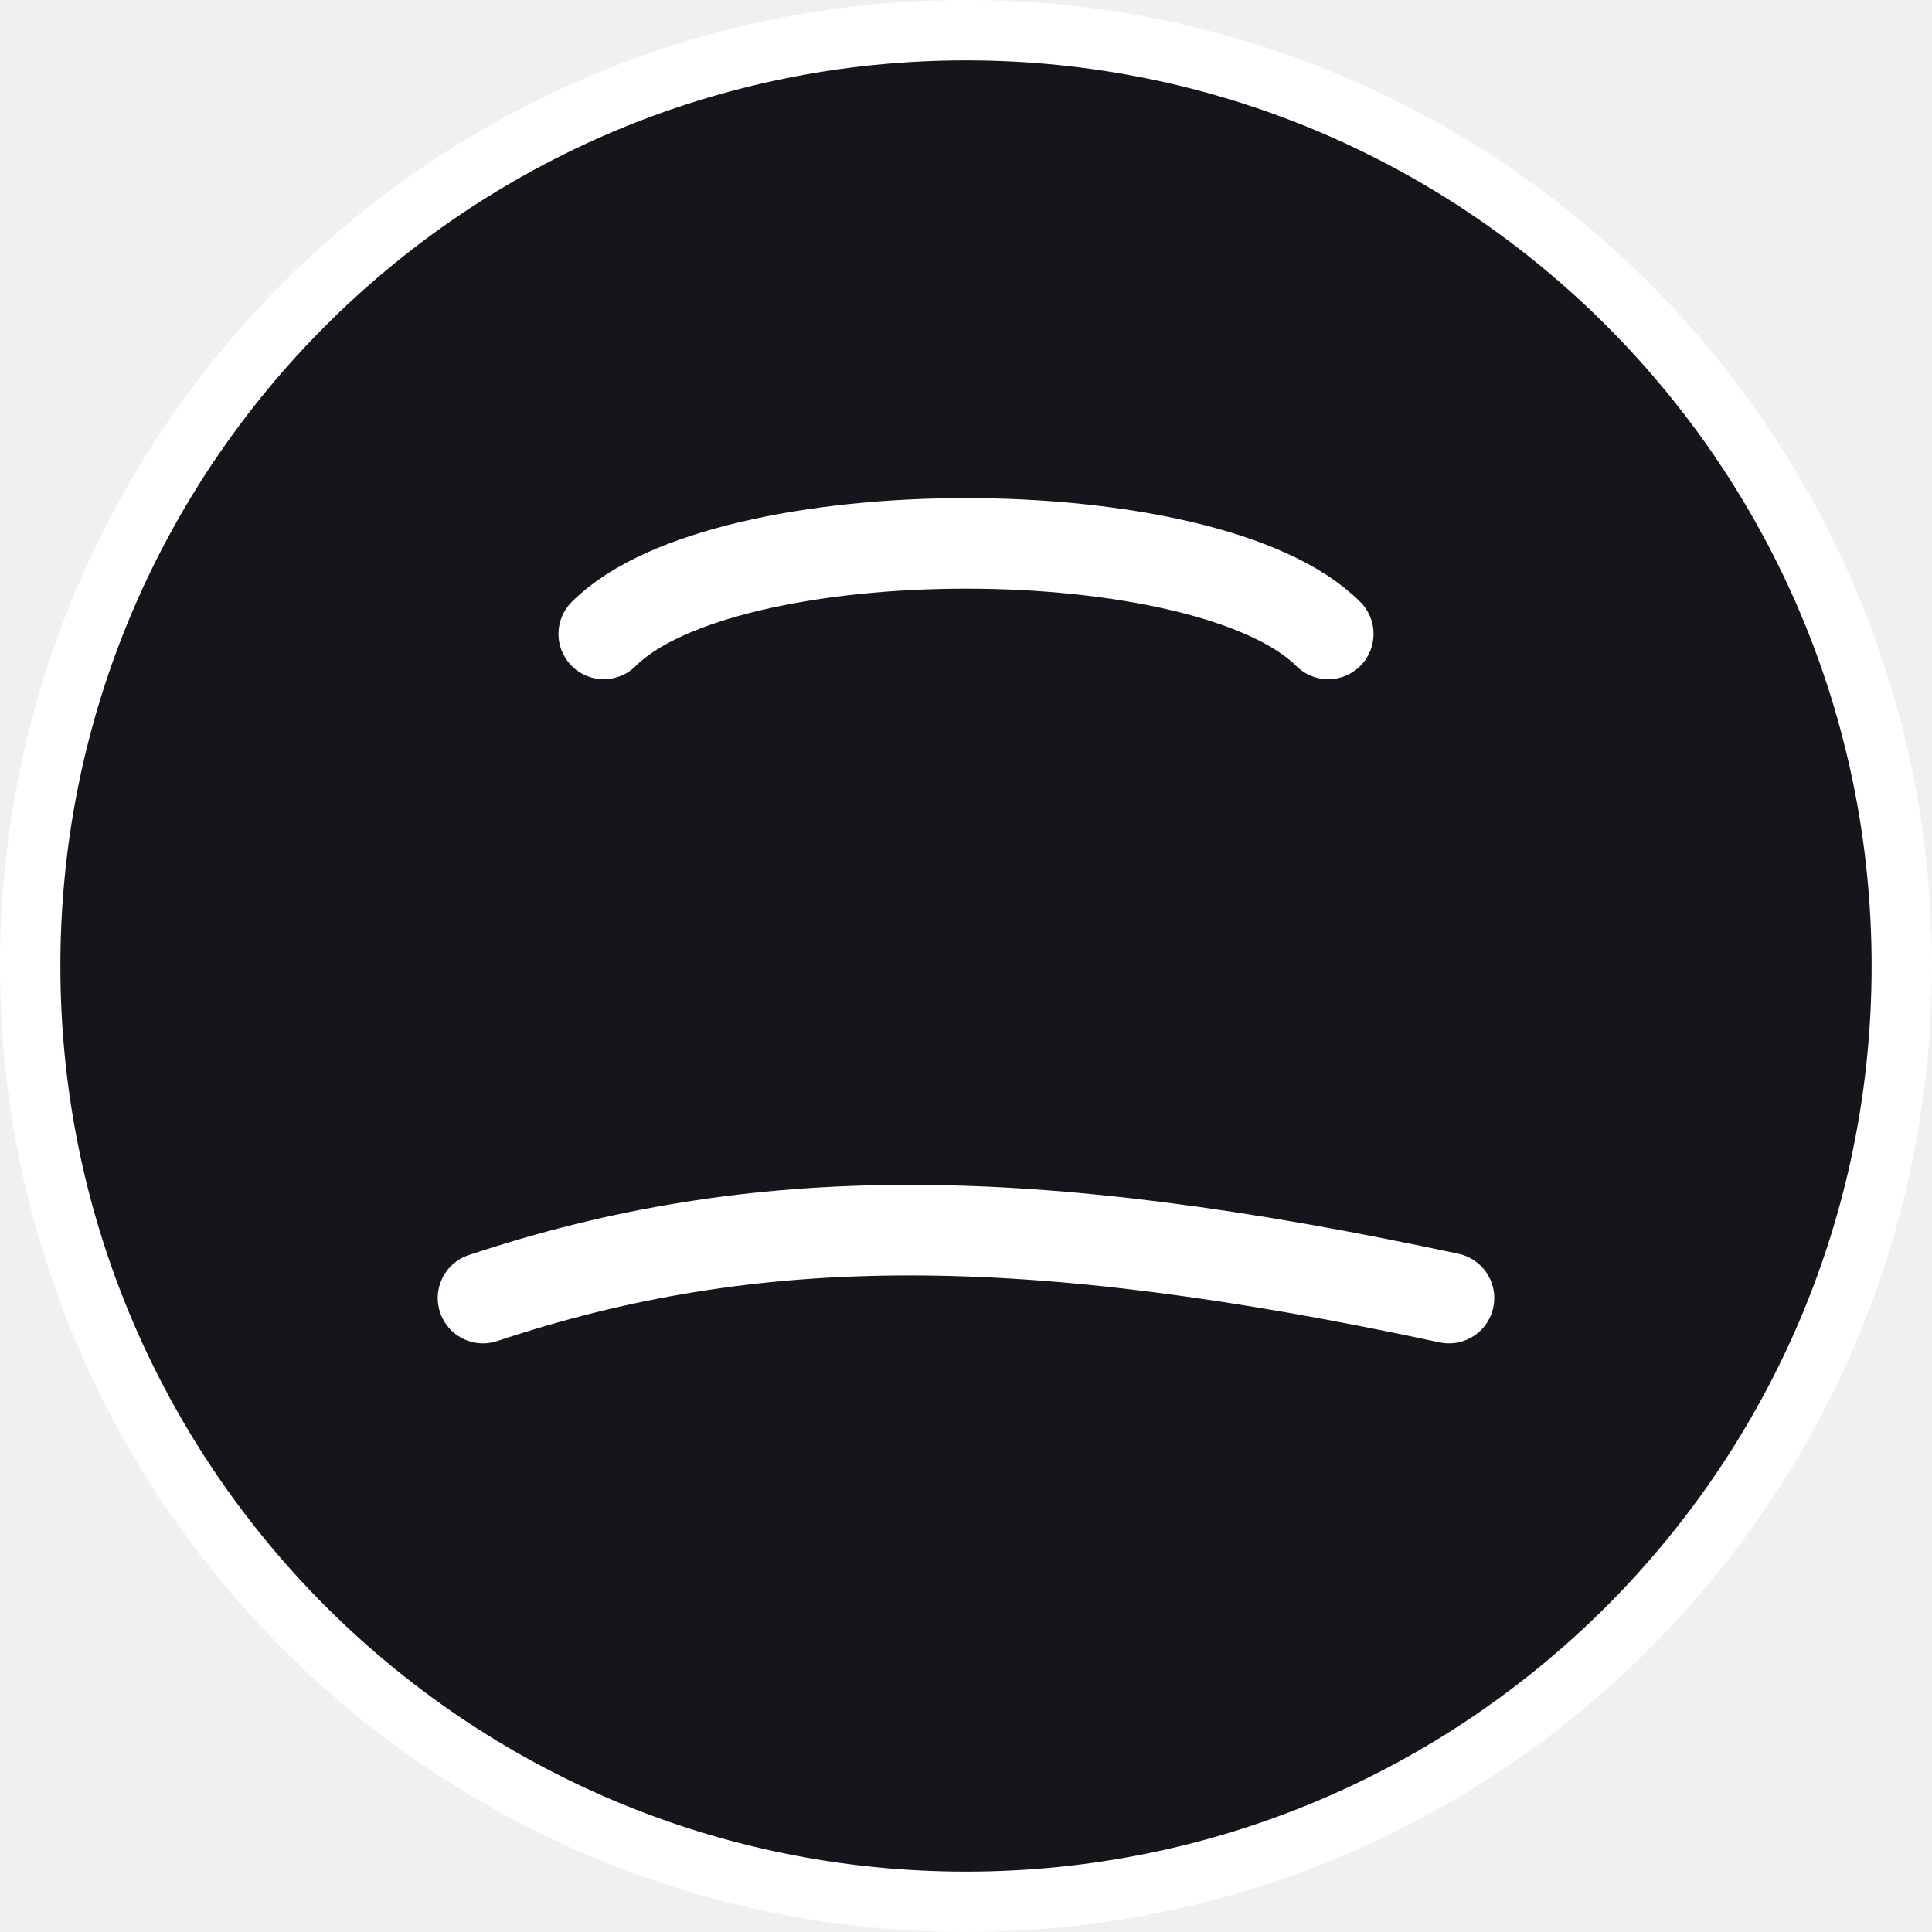
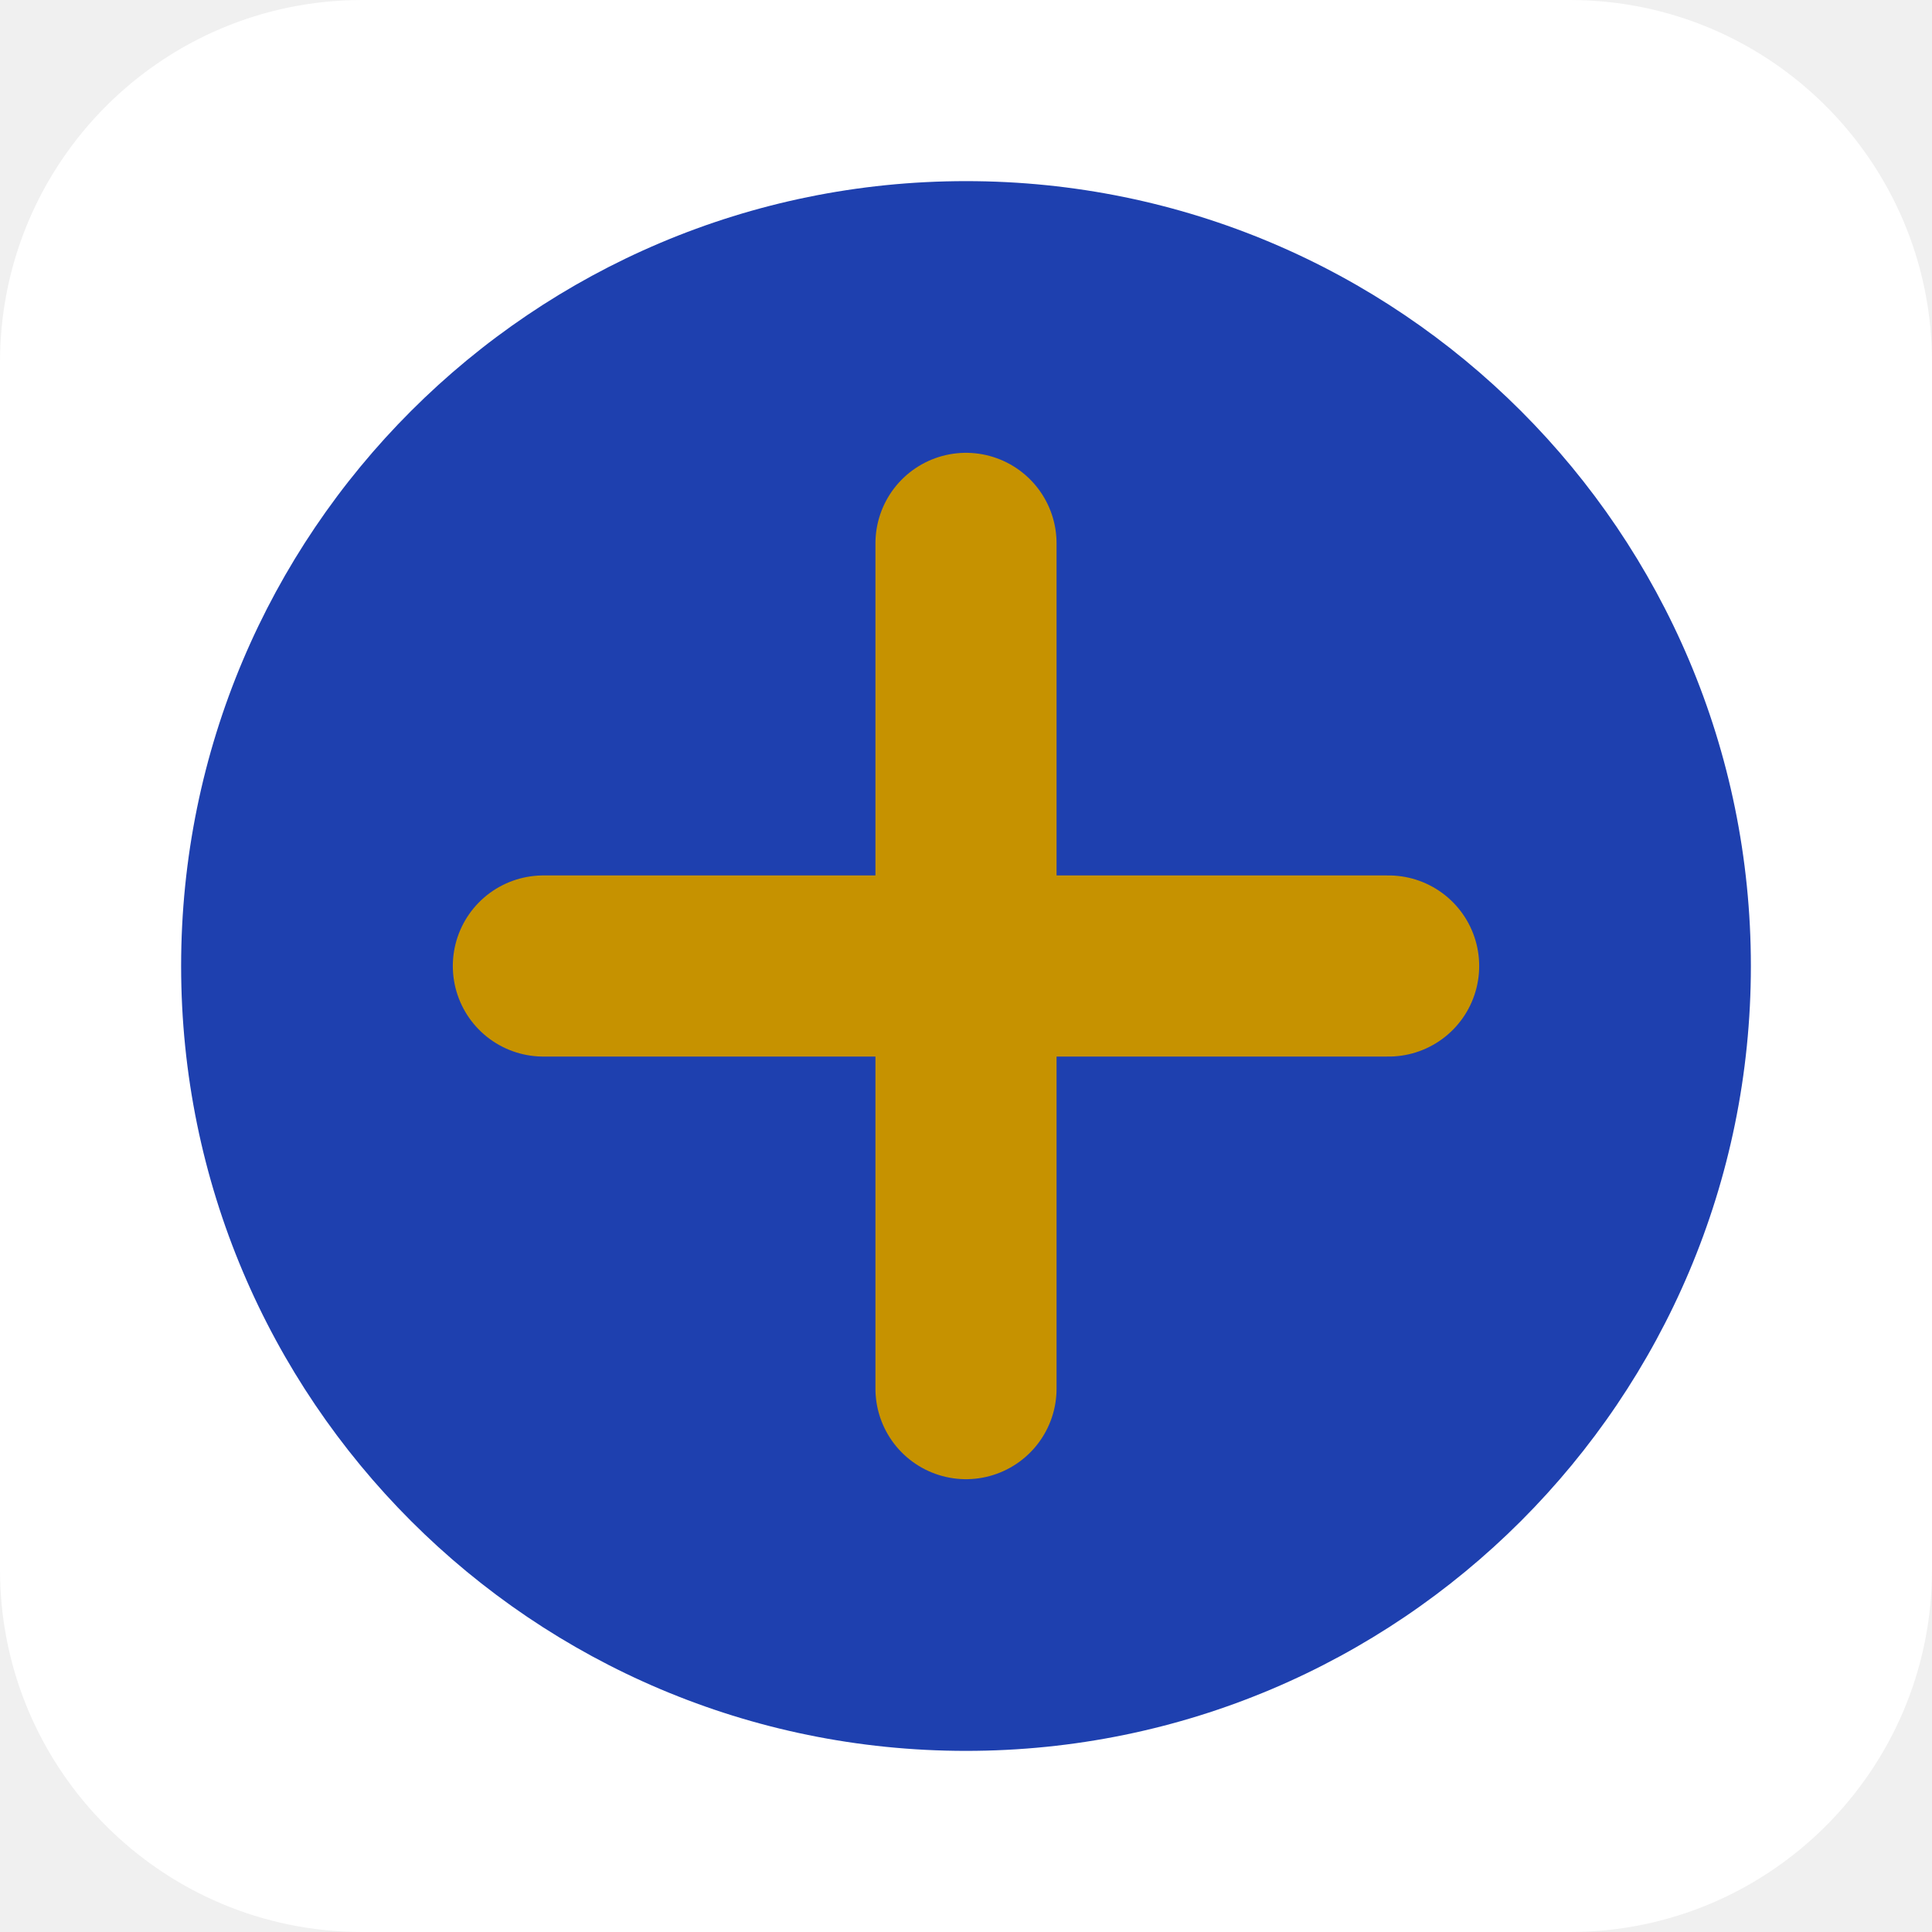
- <svg xmlns="http://www.w3.org/2000/svg" viewBox="0 0 128 128">
-   <circle cx="64" cy="64" r="62" fill="#15151c" stroke="#fff" stroke-width="4" />
-   <path d="M32 86c18-6 36-6 64 0M40 42c8-8 40-8 48 0" stroke="#fff" stroke-width="6" fill="none" stroke-linecap="round" />
+ <svg xmlns="http://www.w3.org/2000/svg" viewBox="0 0 64 64">
+   <rect width="64" height="64" fill="#ffffff" rx="12" />
+   <circle cx="32" cy="32" r="26" fill="#1E40AF" />
+   <path d="M32 18 V46 M18 32 H46" stroke="#C69200" stroke-width="6" stroke-linecap="round" />
</svg>
